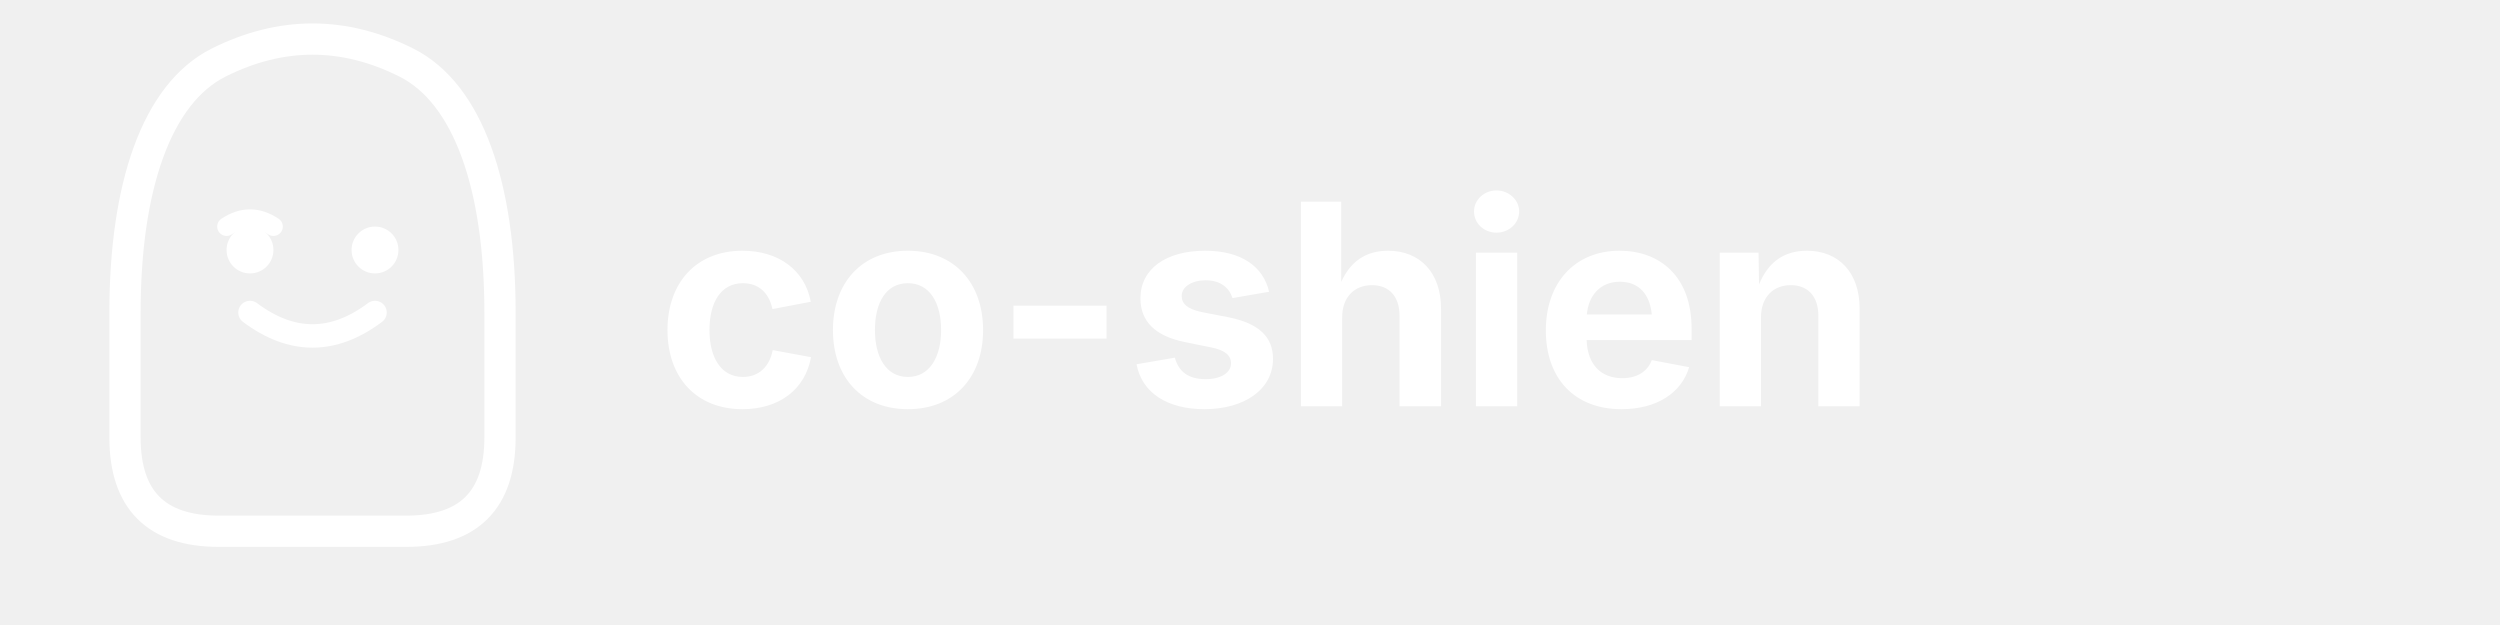
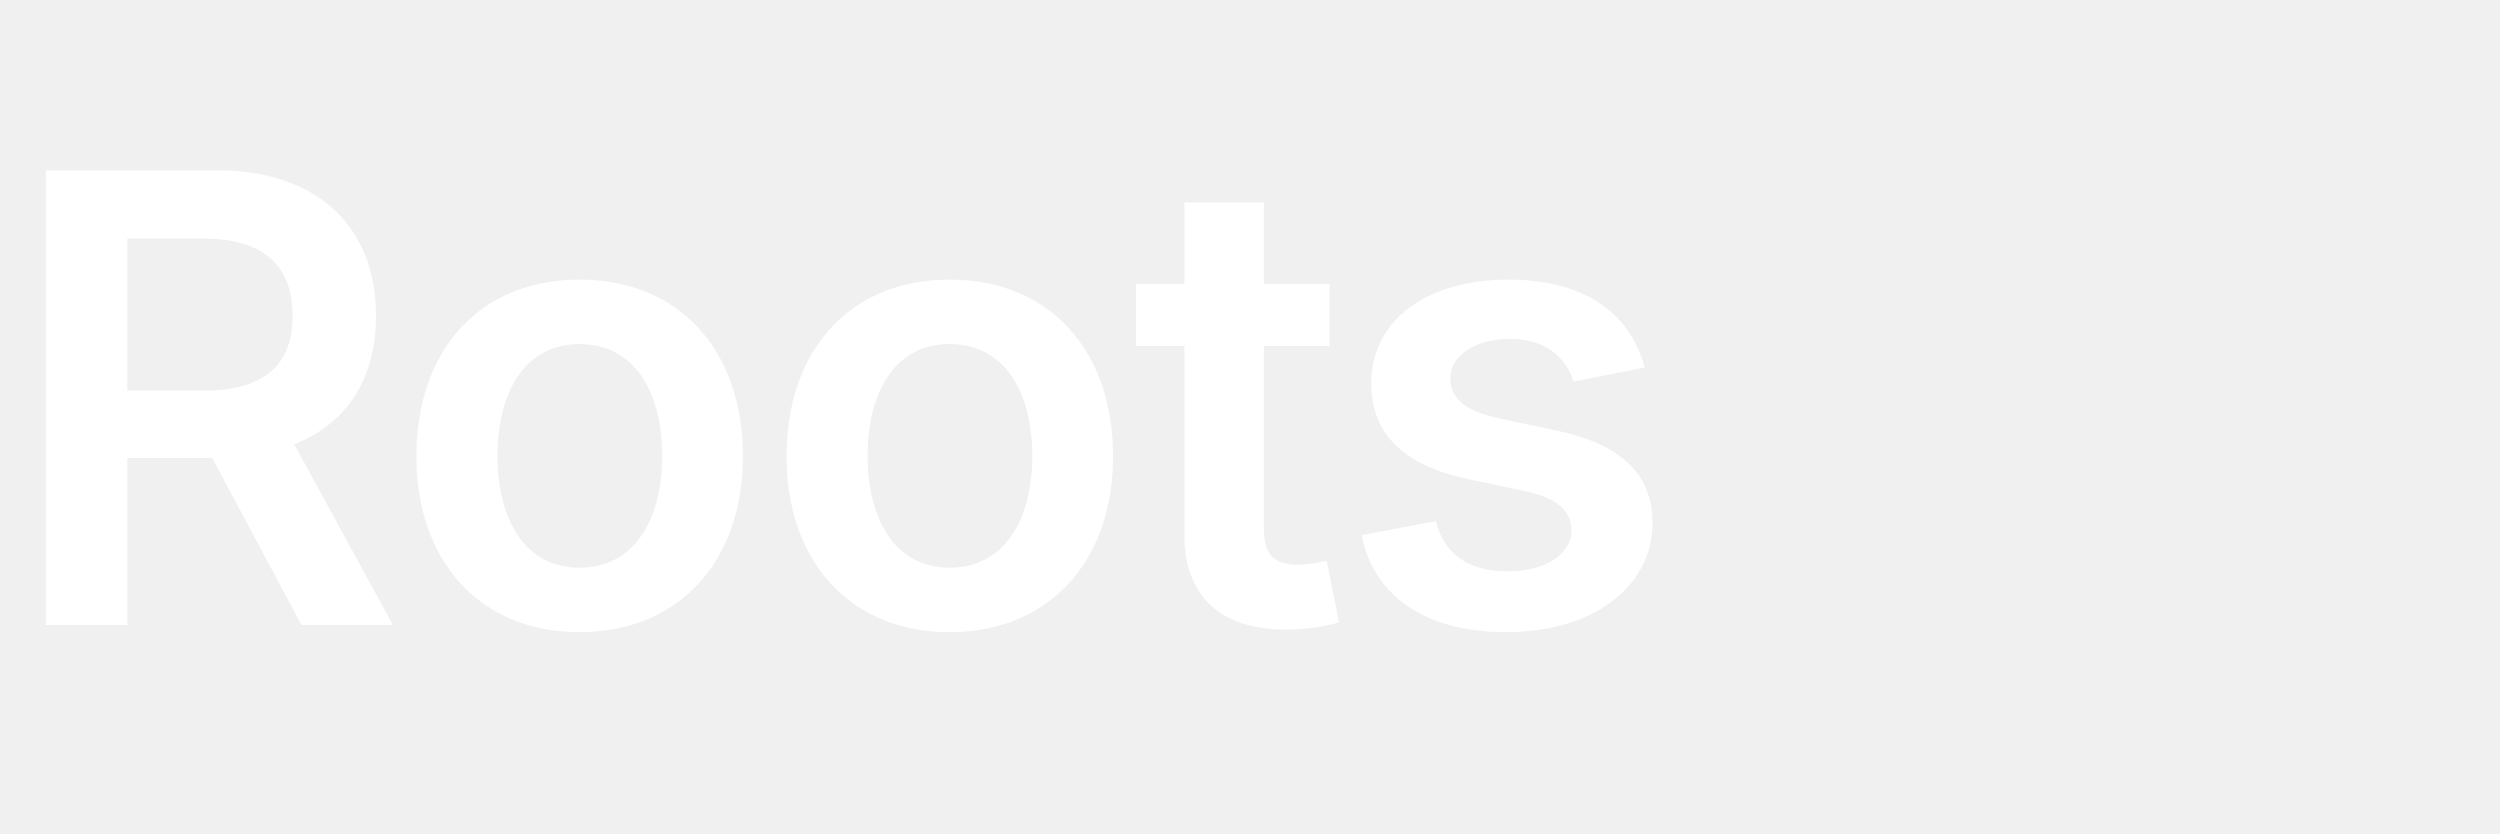
- <svg xmlns="http://www.w3.org/2000/svg" width="160" height="40" viewBox="0 0 160 40">
-   <g transform="translate(0, 0)">
-     <path d="M 8 20               C 8 12, 10 6, 14 4               C 18 2, 22 2, 26 4               C 30 6, 32 12, 32 20               L 32 28               C 32 32, 30 34, 26 34               C 22 34, 18 34, 14 34               C 10 34, 8 32, 8 28               Z" fill="none" stroke="white" stroke-width="2" stroke-linecap="round" stroke-linejoin="round" />
-     <g transform="translate(20, 18)">
-       <circle cx="-4" cy="-2" r="1.5" fill="white" />
-       <path d="M -5.5 -3.5 Q -4 -4.5 -2.5 -3.5" stroke="white" stroke-width="1.2" stroke-linecap="round" fill="none" />
-       <circle cx="4" cy="-2" r="1.5" fill="white" />
-       <path d="M -4 2 Q 0 5 4 2" stroke="white" stroke-width="1.5" stroke-linecap="round" fill="none" />
-     </g>
-   </g>
-   <text x="42" y="26" font-family="system-ui, -apple-system, sans-serif" font-size="18" font-weight="bold" fill="white" letter-spacing="0">co-shien</text>
+ <svg xmlns="http://www.w3.org/2000/svg" width="120" height="40" viewBox="0 0 120 40">
+   <text x="0" y="30" font-family="system-ui, -apple-system, 'Helvetica Neue', sans-serif" font-size="30" font-weight="600" fill="white" letter-spacing="-0.5">Roots</text>
</svg>
